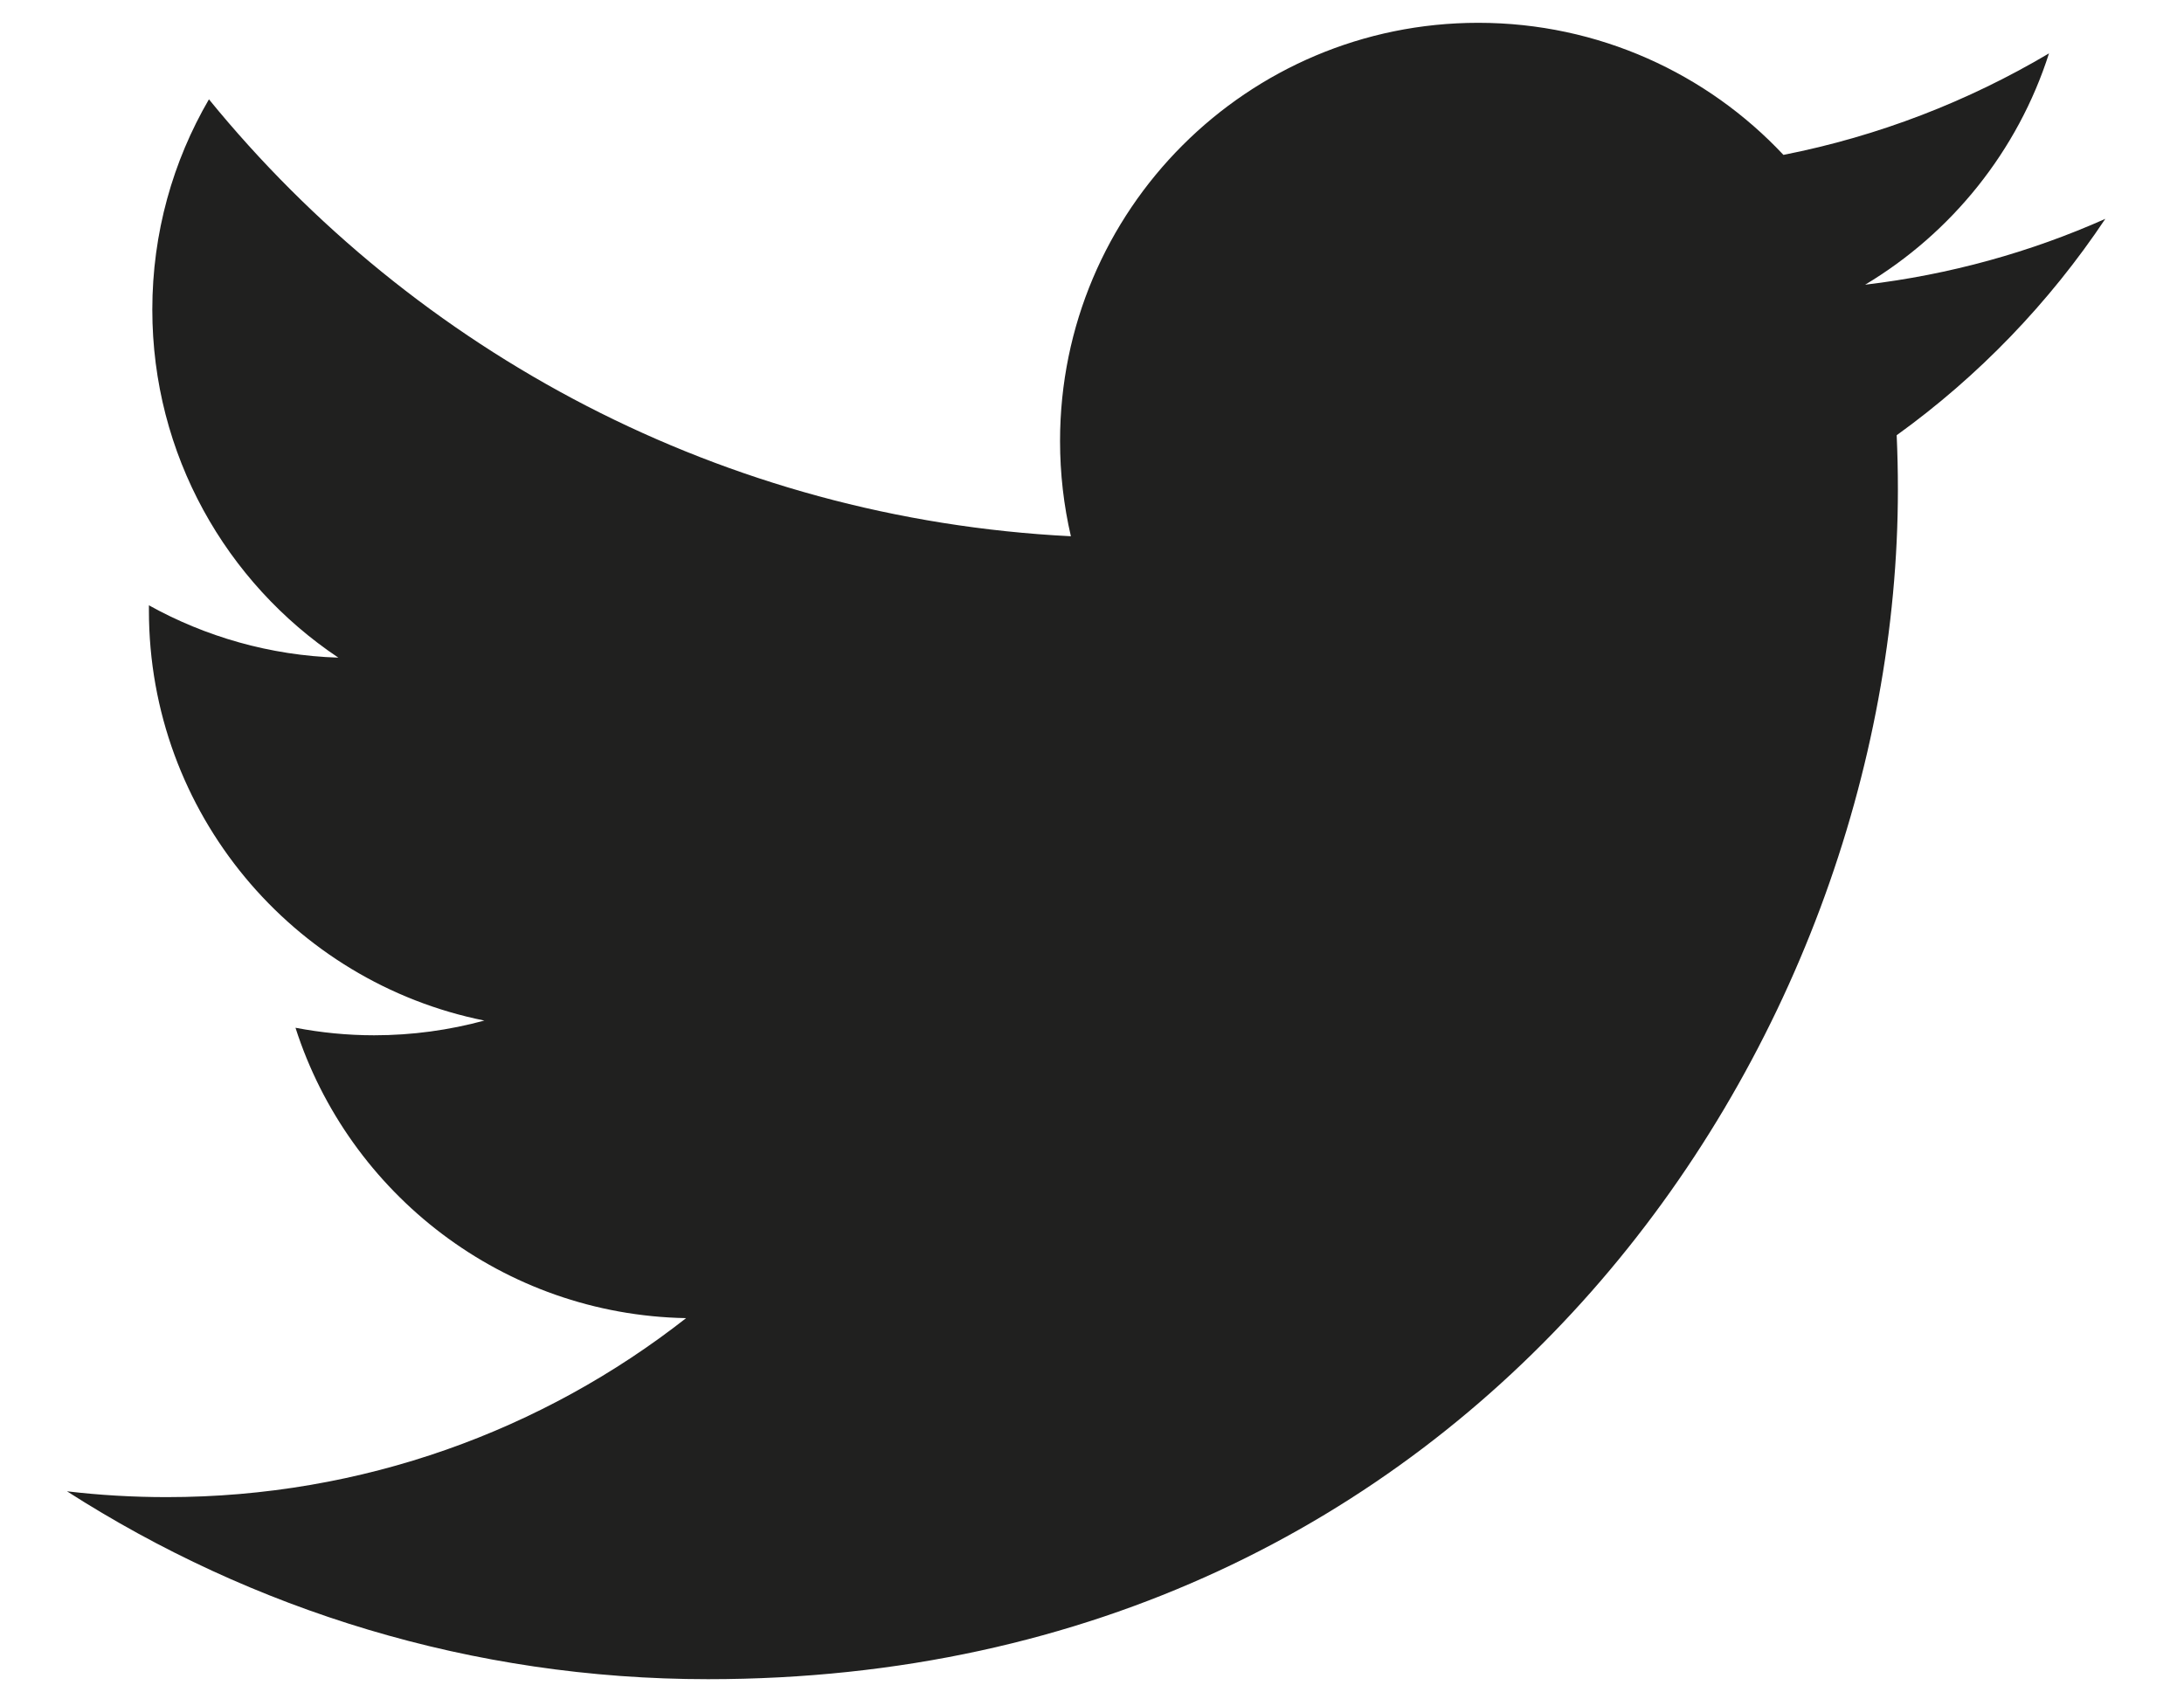
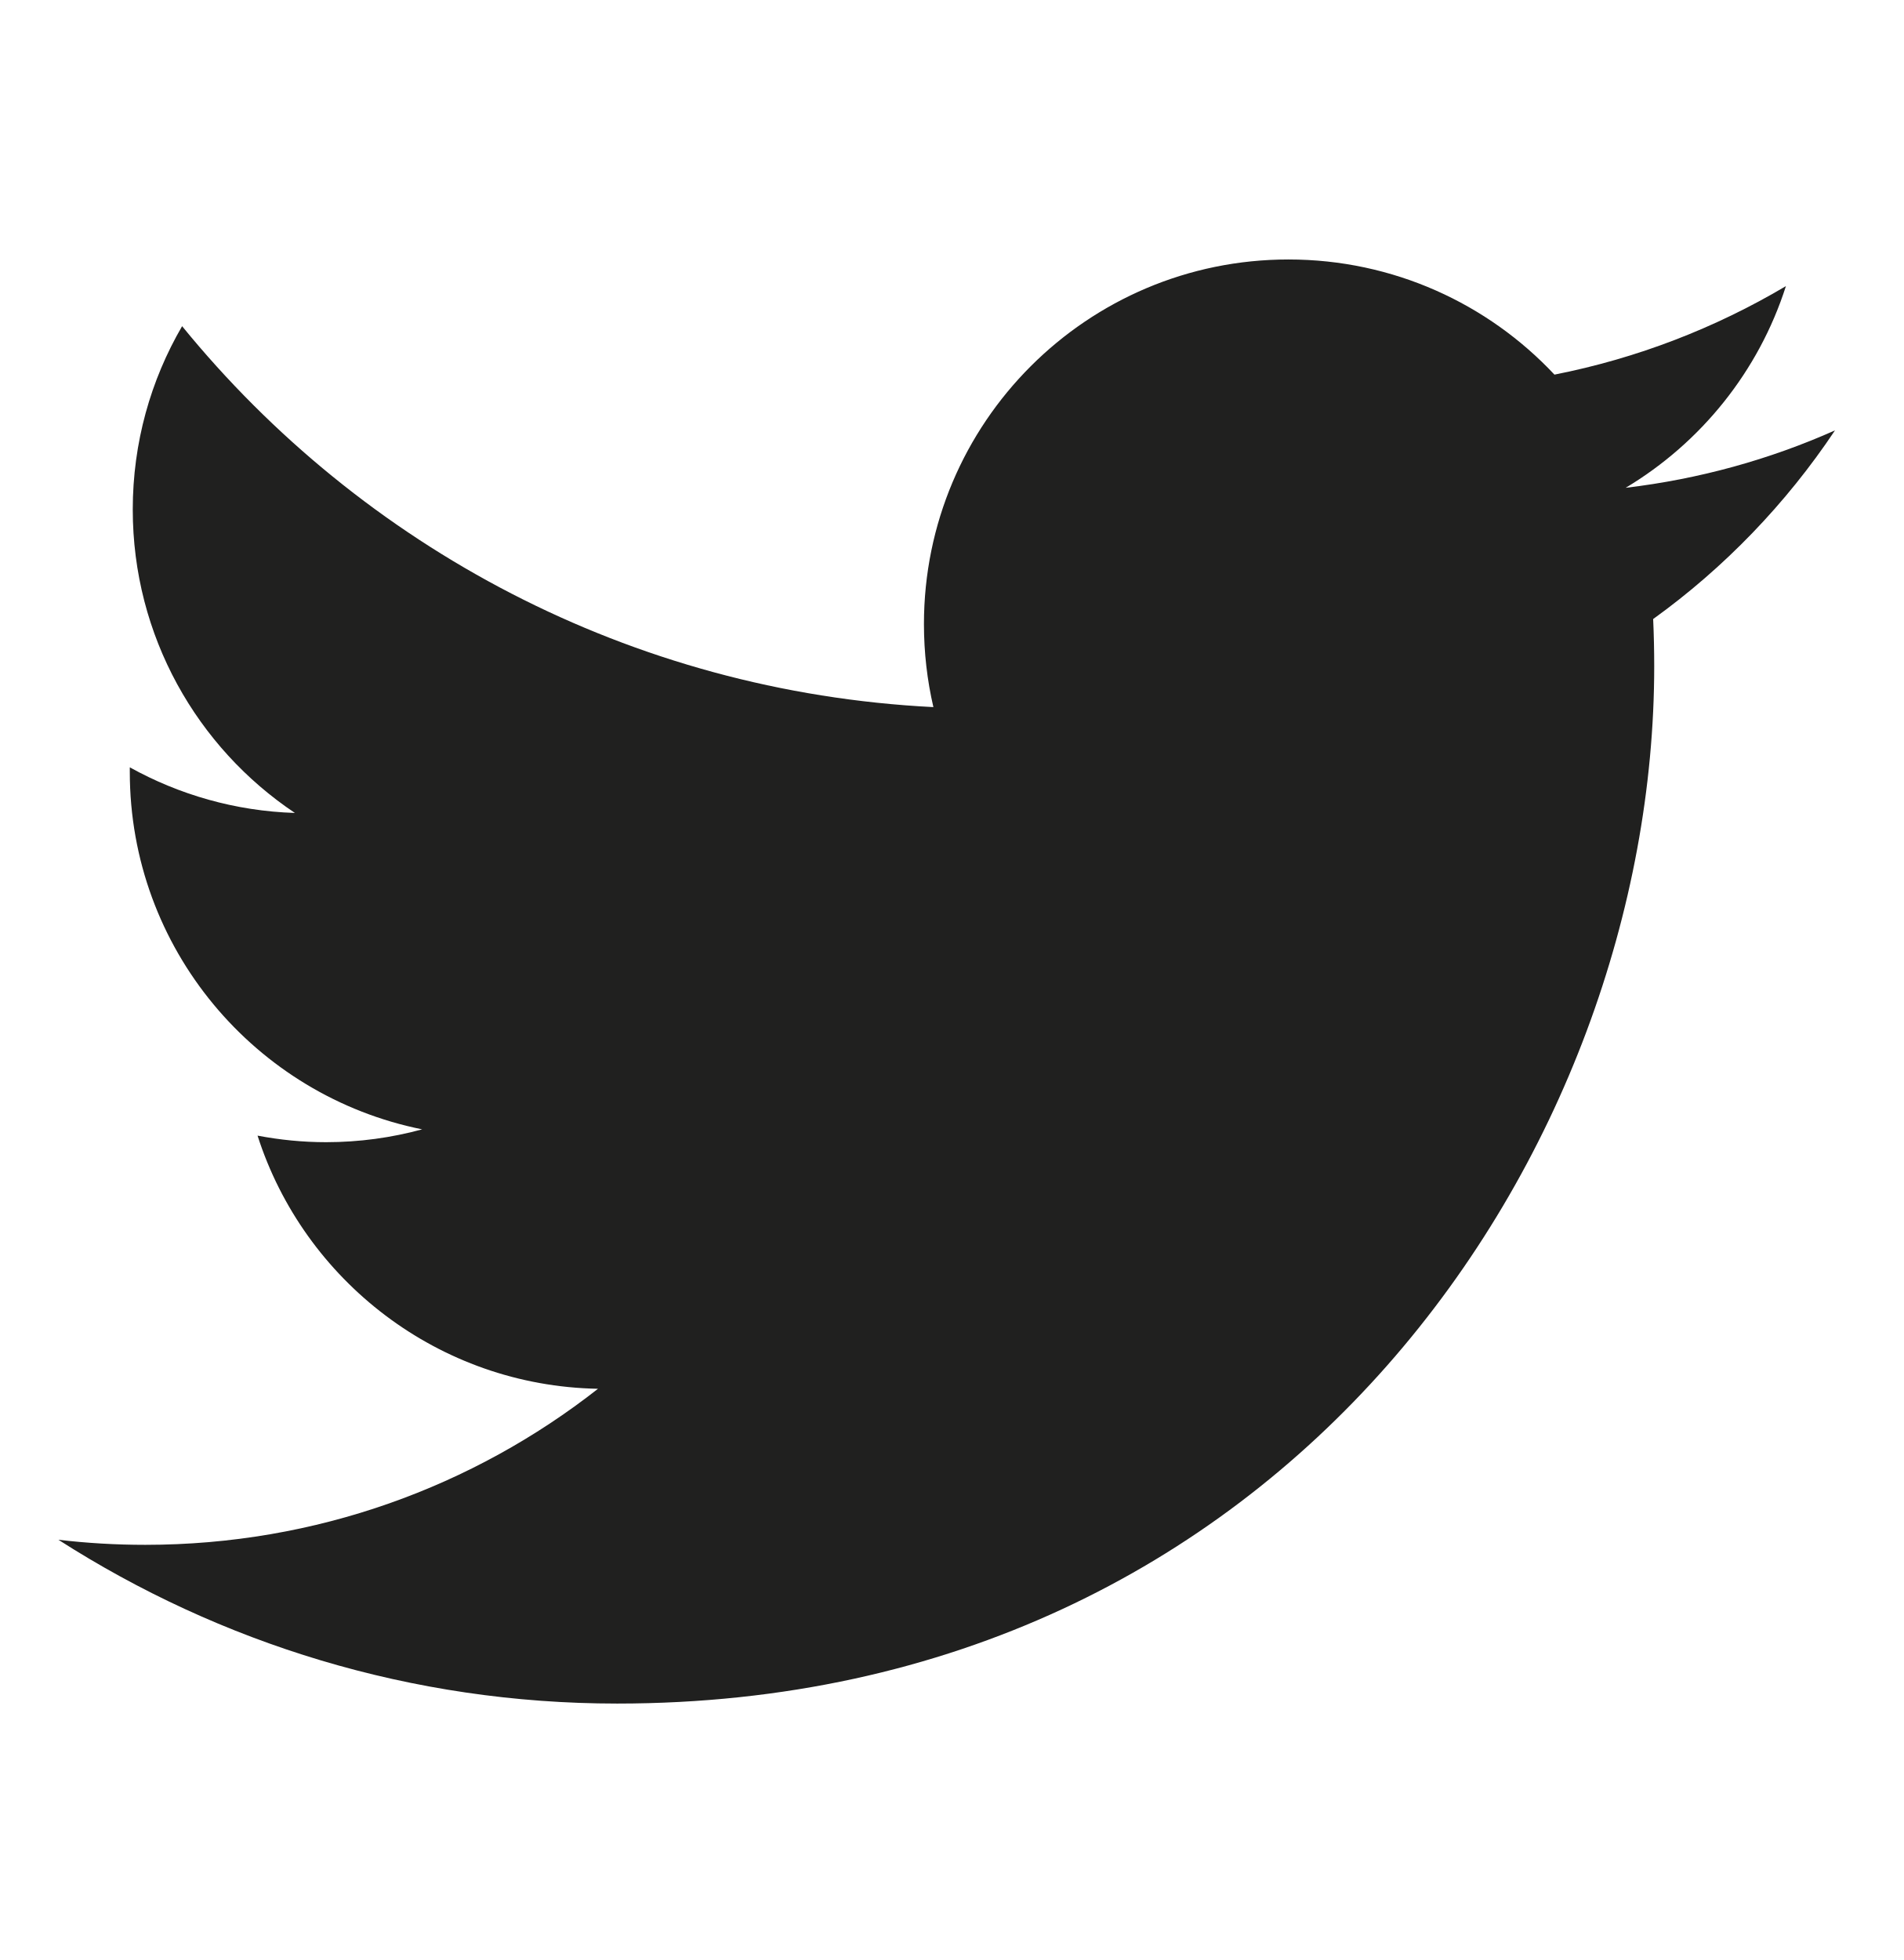
- <svg xmlns="http://www.w3.org/2000/svg" width="27" height="21" viewBox="0 0 27 21" fill="none">
+ <svg xmlns="http://www.w3.org/2000/svg" width="20.37" height="20.97" viewBox="0 0 27 21" fill="none">
  <path d="M26.027 2.706C25.101 3.118 24.104 3.396 23.058 3.52C24.126 2.881 24.945 1.868 25.331 0.66C24.332 1.252 23.226 1.683 22.048 1.915C21.106 0.91 19.762 0.282 18.275 0.282C15.42 0.282 13.105 2.597 13.105 5.452C13.105 5.857 13.151 6.251 13.239 6.63C8.943 6.414 5.133 4.356 2.583 1.228C2.138 1.992 1.883 2.88 1.883 3.828C1.883 5.621 2.796 7.204 4.183 8.131C3.336 8.104 2.538 7.871 1.841 7.484C1.841 7.505 1.841 7.527 1.841 7.549C1.841 10.054 3.623 12.143 5.988 12.618C5.554 12.736 5.097 12.8 4.626 12.8C4.292 12.8 3.968 12.767 3.653 12.707C4.311 14.76 6.22 16.256 8.482 16.297C6.713 17.684 4.484 18.51 2.061 18.51C1.645 18.51 1.233 18.486 0.828 18.438C3.117 19.905 5.834 20.761 8.753 20.761C18.263 20.761 23.463 12.883 23.463 6.051C23.463 5.827 23.458 5.603 23.448 5.381C24.458 4.654 25.335 3.743 26.027 2.706Z" fill="#20201F" />
</svg>
